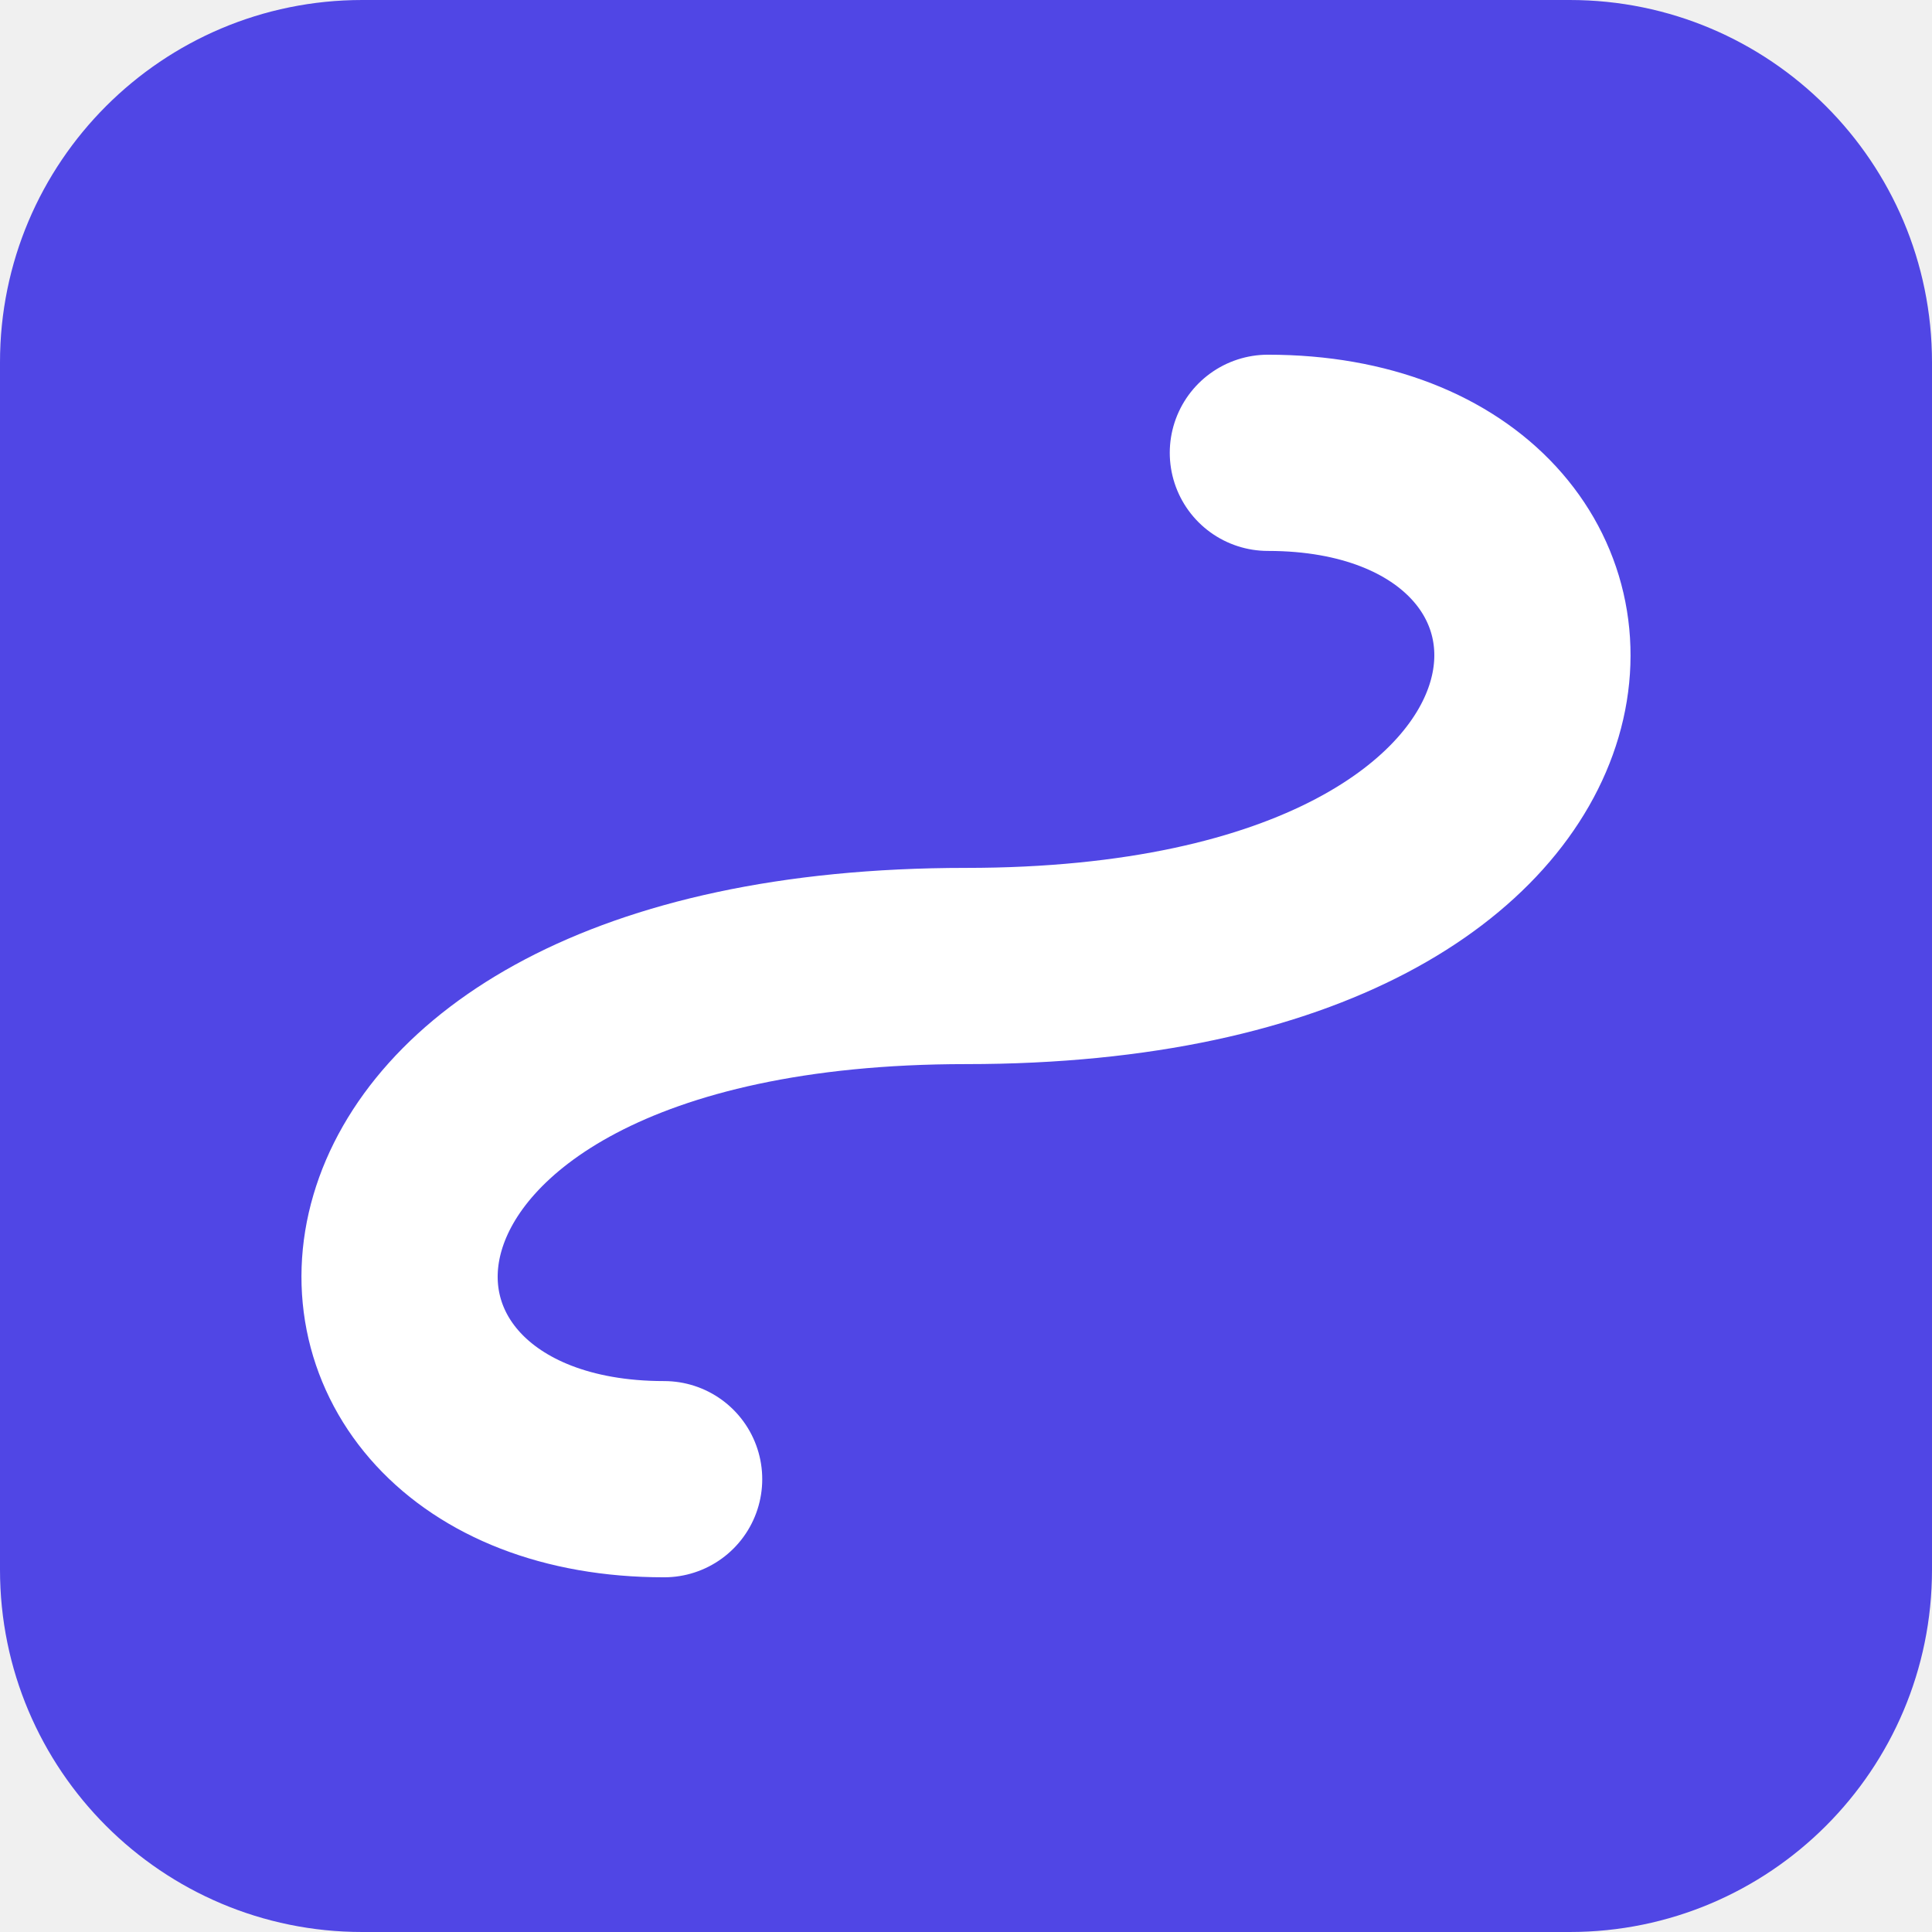
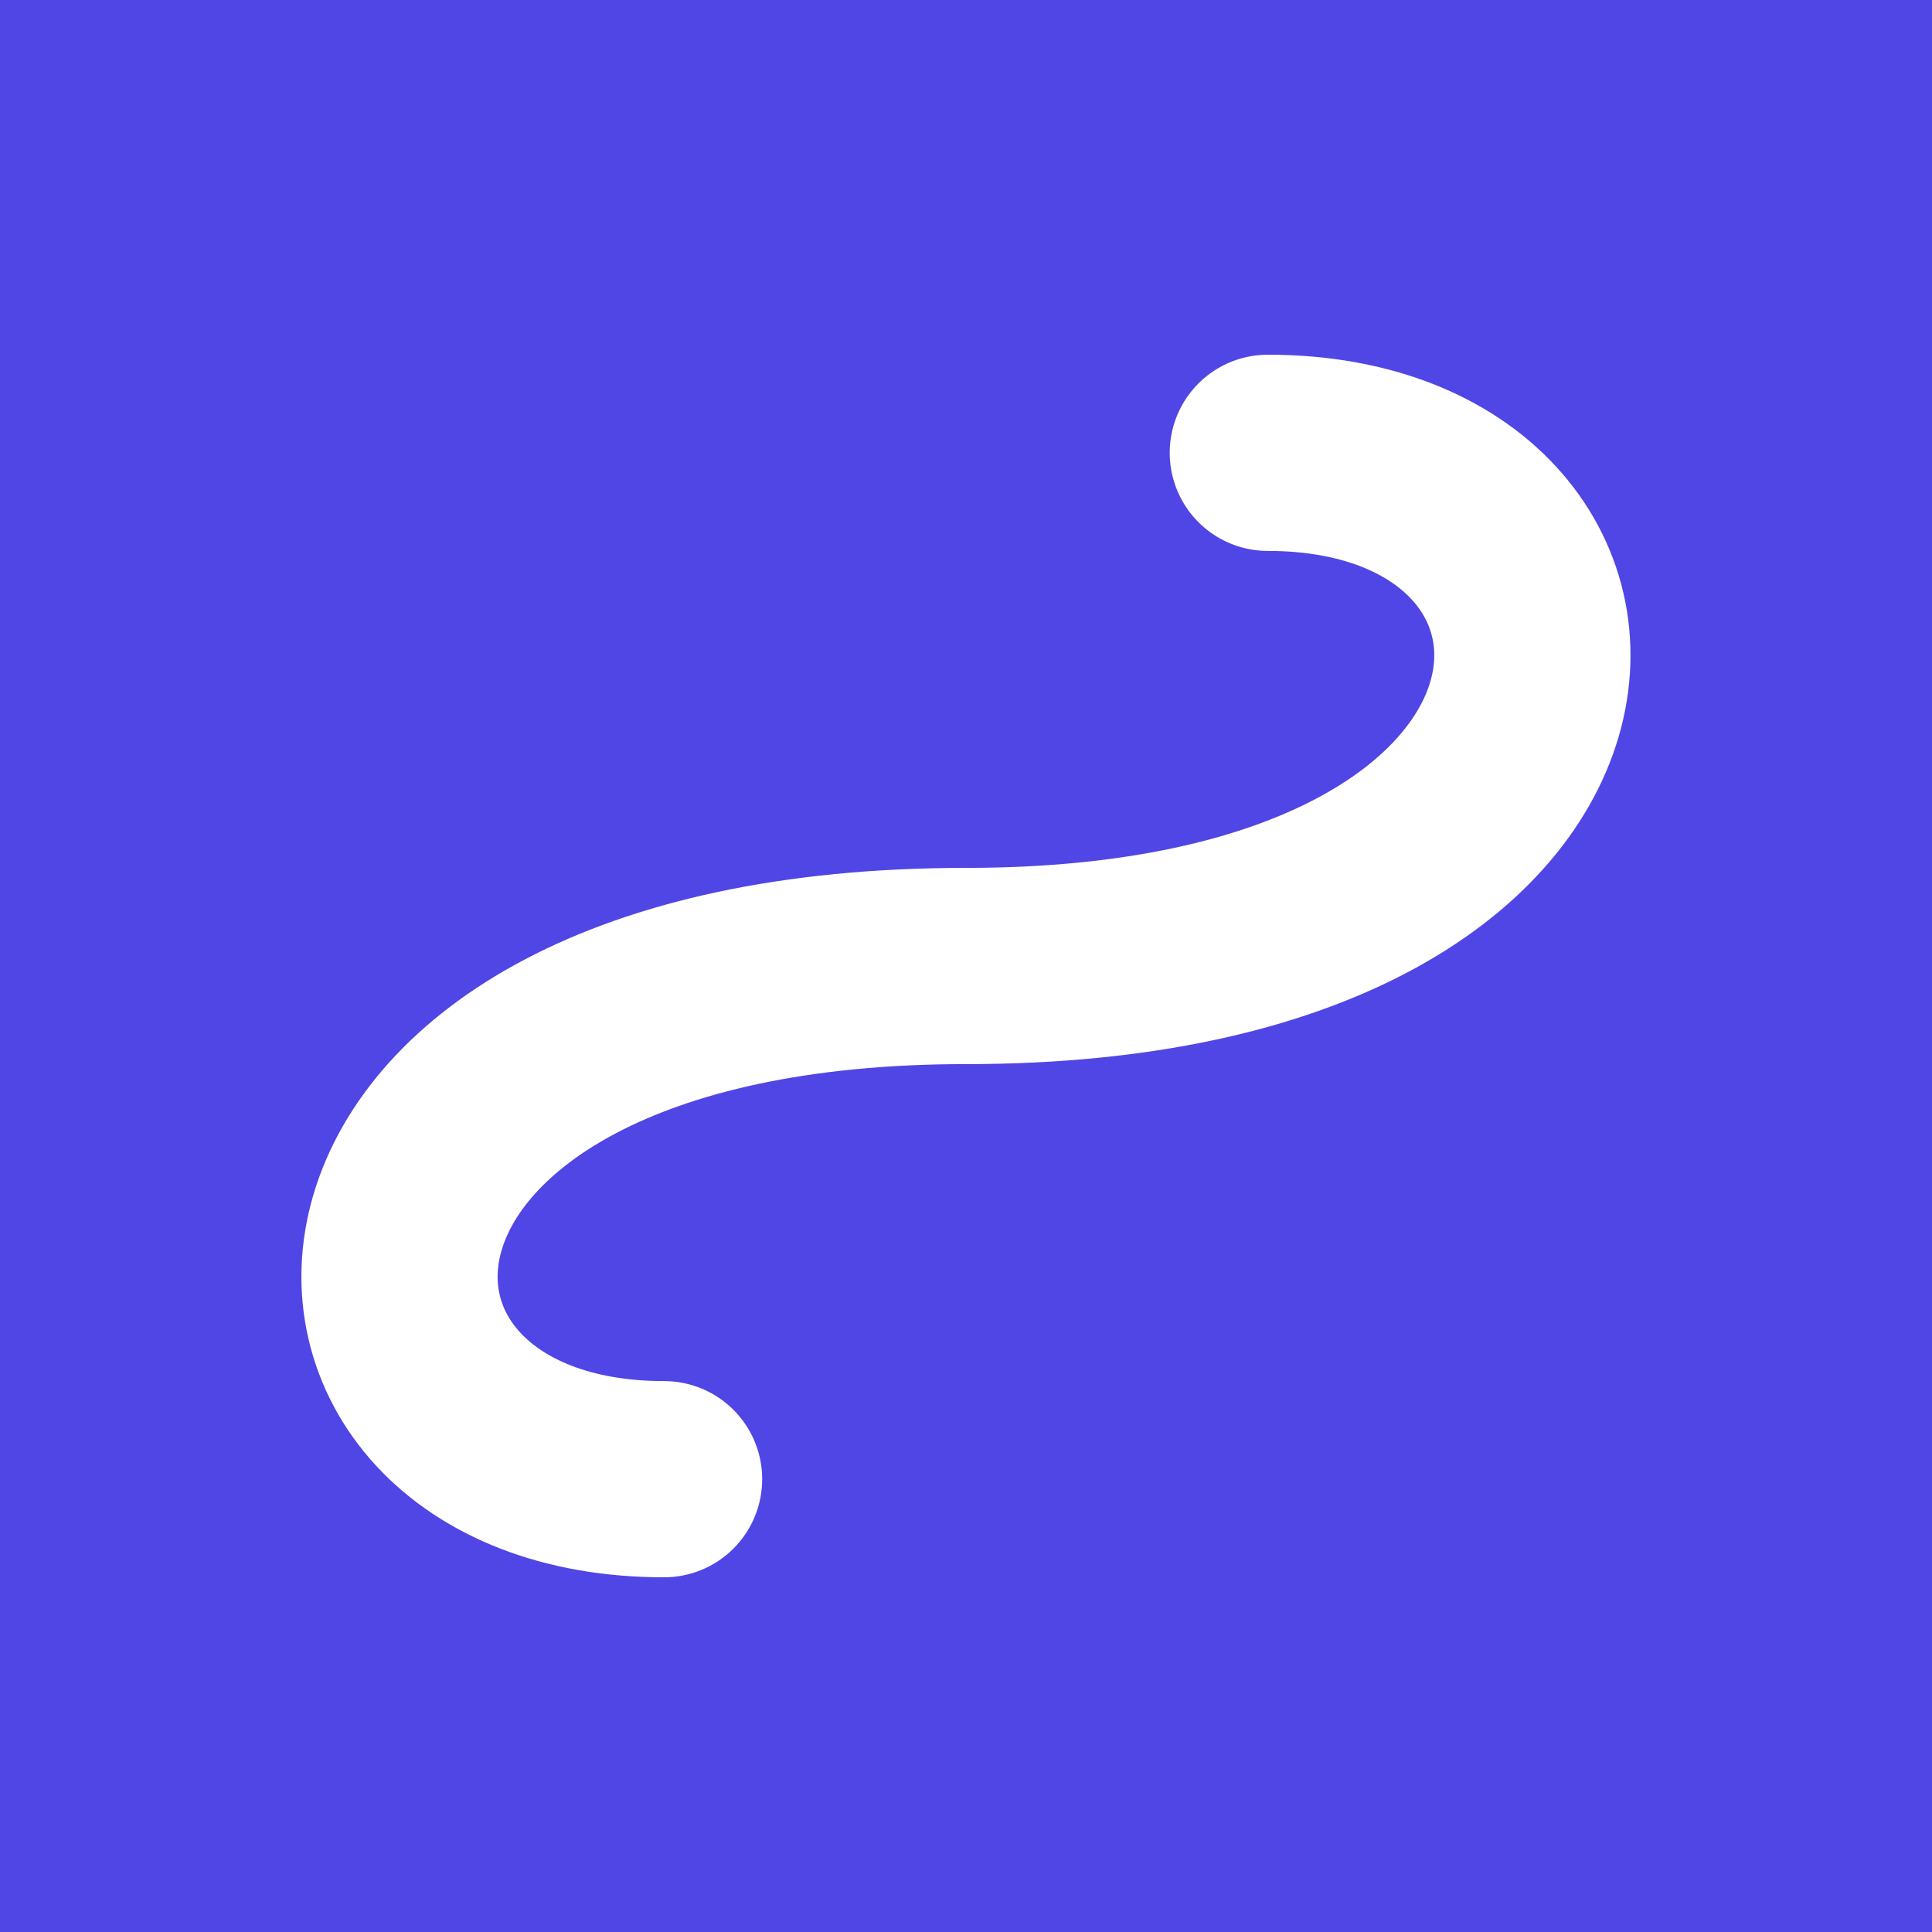
- <svg xmlns="http://www.w3.org/2000/svg" viewBox="0 0 32 32" fill="none" width="32" height="32">
-   <rect width="32" height="32" rx="6" fill="#5046e5" />
-   <path d="M 21 7.5 C 27.5 7.5 27.5 16 16 16 C 4.5 16 4.5 24.5 11 24.5" stroke="white" stroke-width="3.25" stroke-linecap="round" fill="none" />
+ <svg xmlns="http://www.w3.org/2000/svg" width="1633" height="1633" viewBox="0 0 1633 1633" fill="none">
+   <g clip-path="url(#clip0_1318_121)">
+     <rect width="1633" height="1633" fill="#5046E5" />
+     <path d="M1326.81 0H306.188C137.085 0 0 137.085 0 306.188V1326.81C0 1495.92 137.085 1633 306.188 1633H1326.81C1495.92 1633 1633 1495.92 1633 1326.81V306.188C1633 137.085 1495.92 0 1326.81 0Z" fill="#5046E5" />
+     <path d="M1071.61 382.734C1403.31 382.734 1403.31 816.5 816.455 816.5C229.596 816.5 229.596 1250.27 561.299 1250.27" stroke="white" stroke-width="165.852" stroke-linecap="round" />
+   </g>
+   <defs>
+     <clipPath id="clip0_1318_121">
+       <rect width="1633" height="1633" fill="white" />
+     </clipPath>
+   </defs>
</svg>
